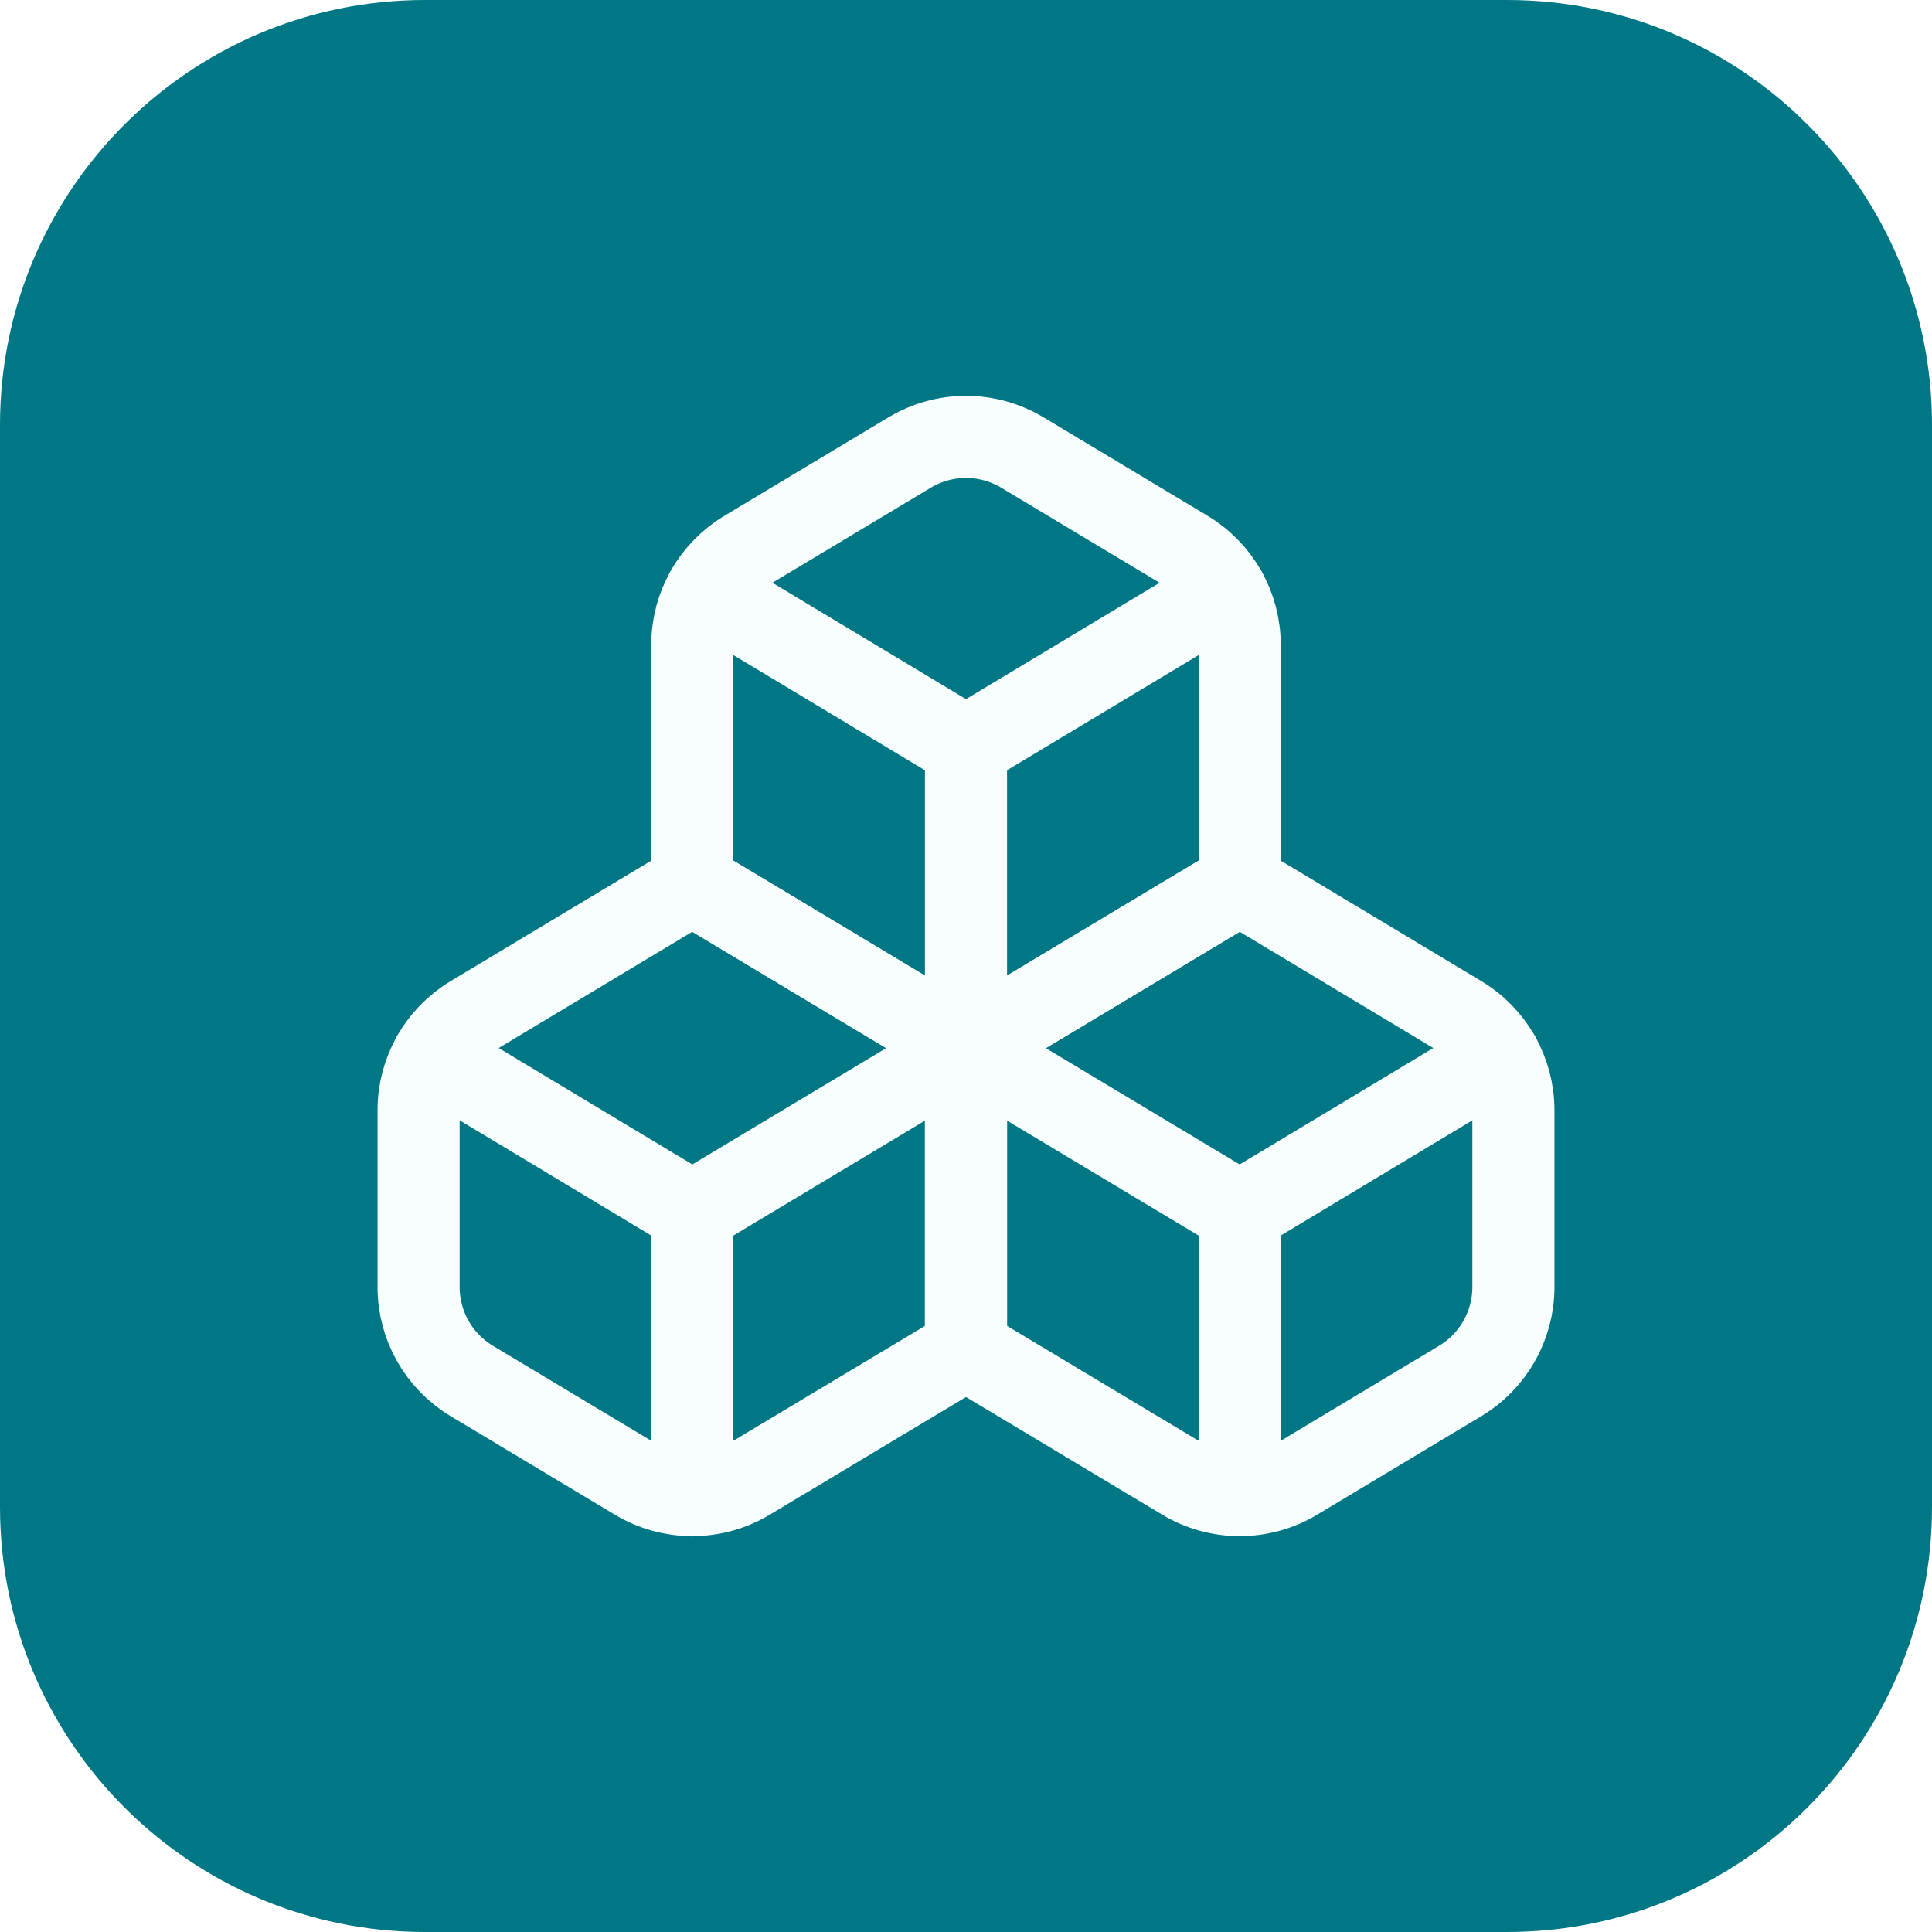
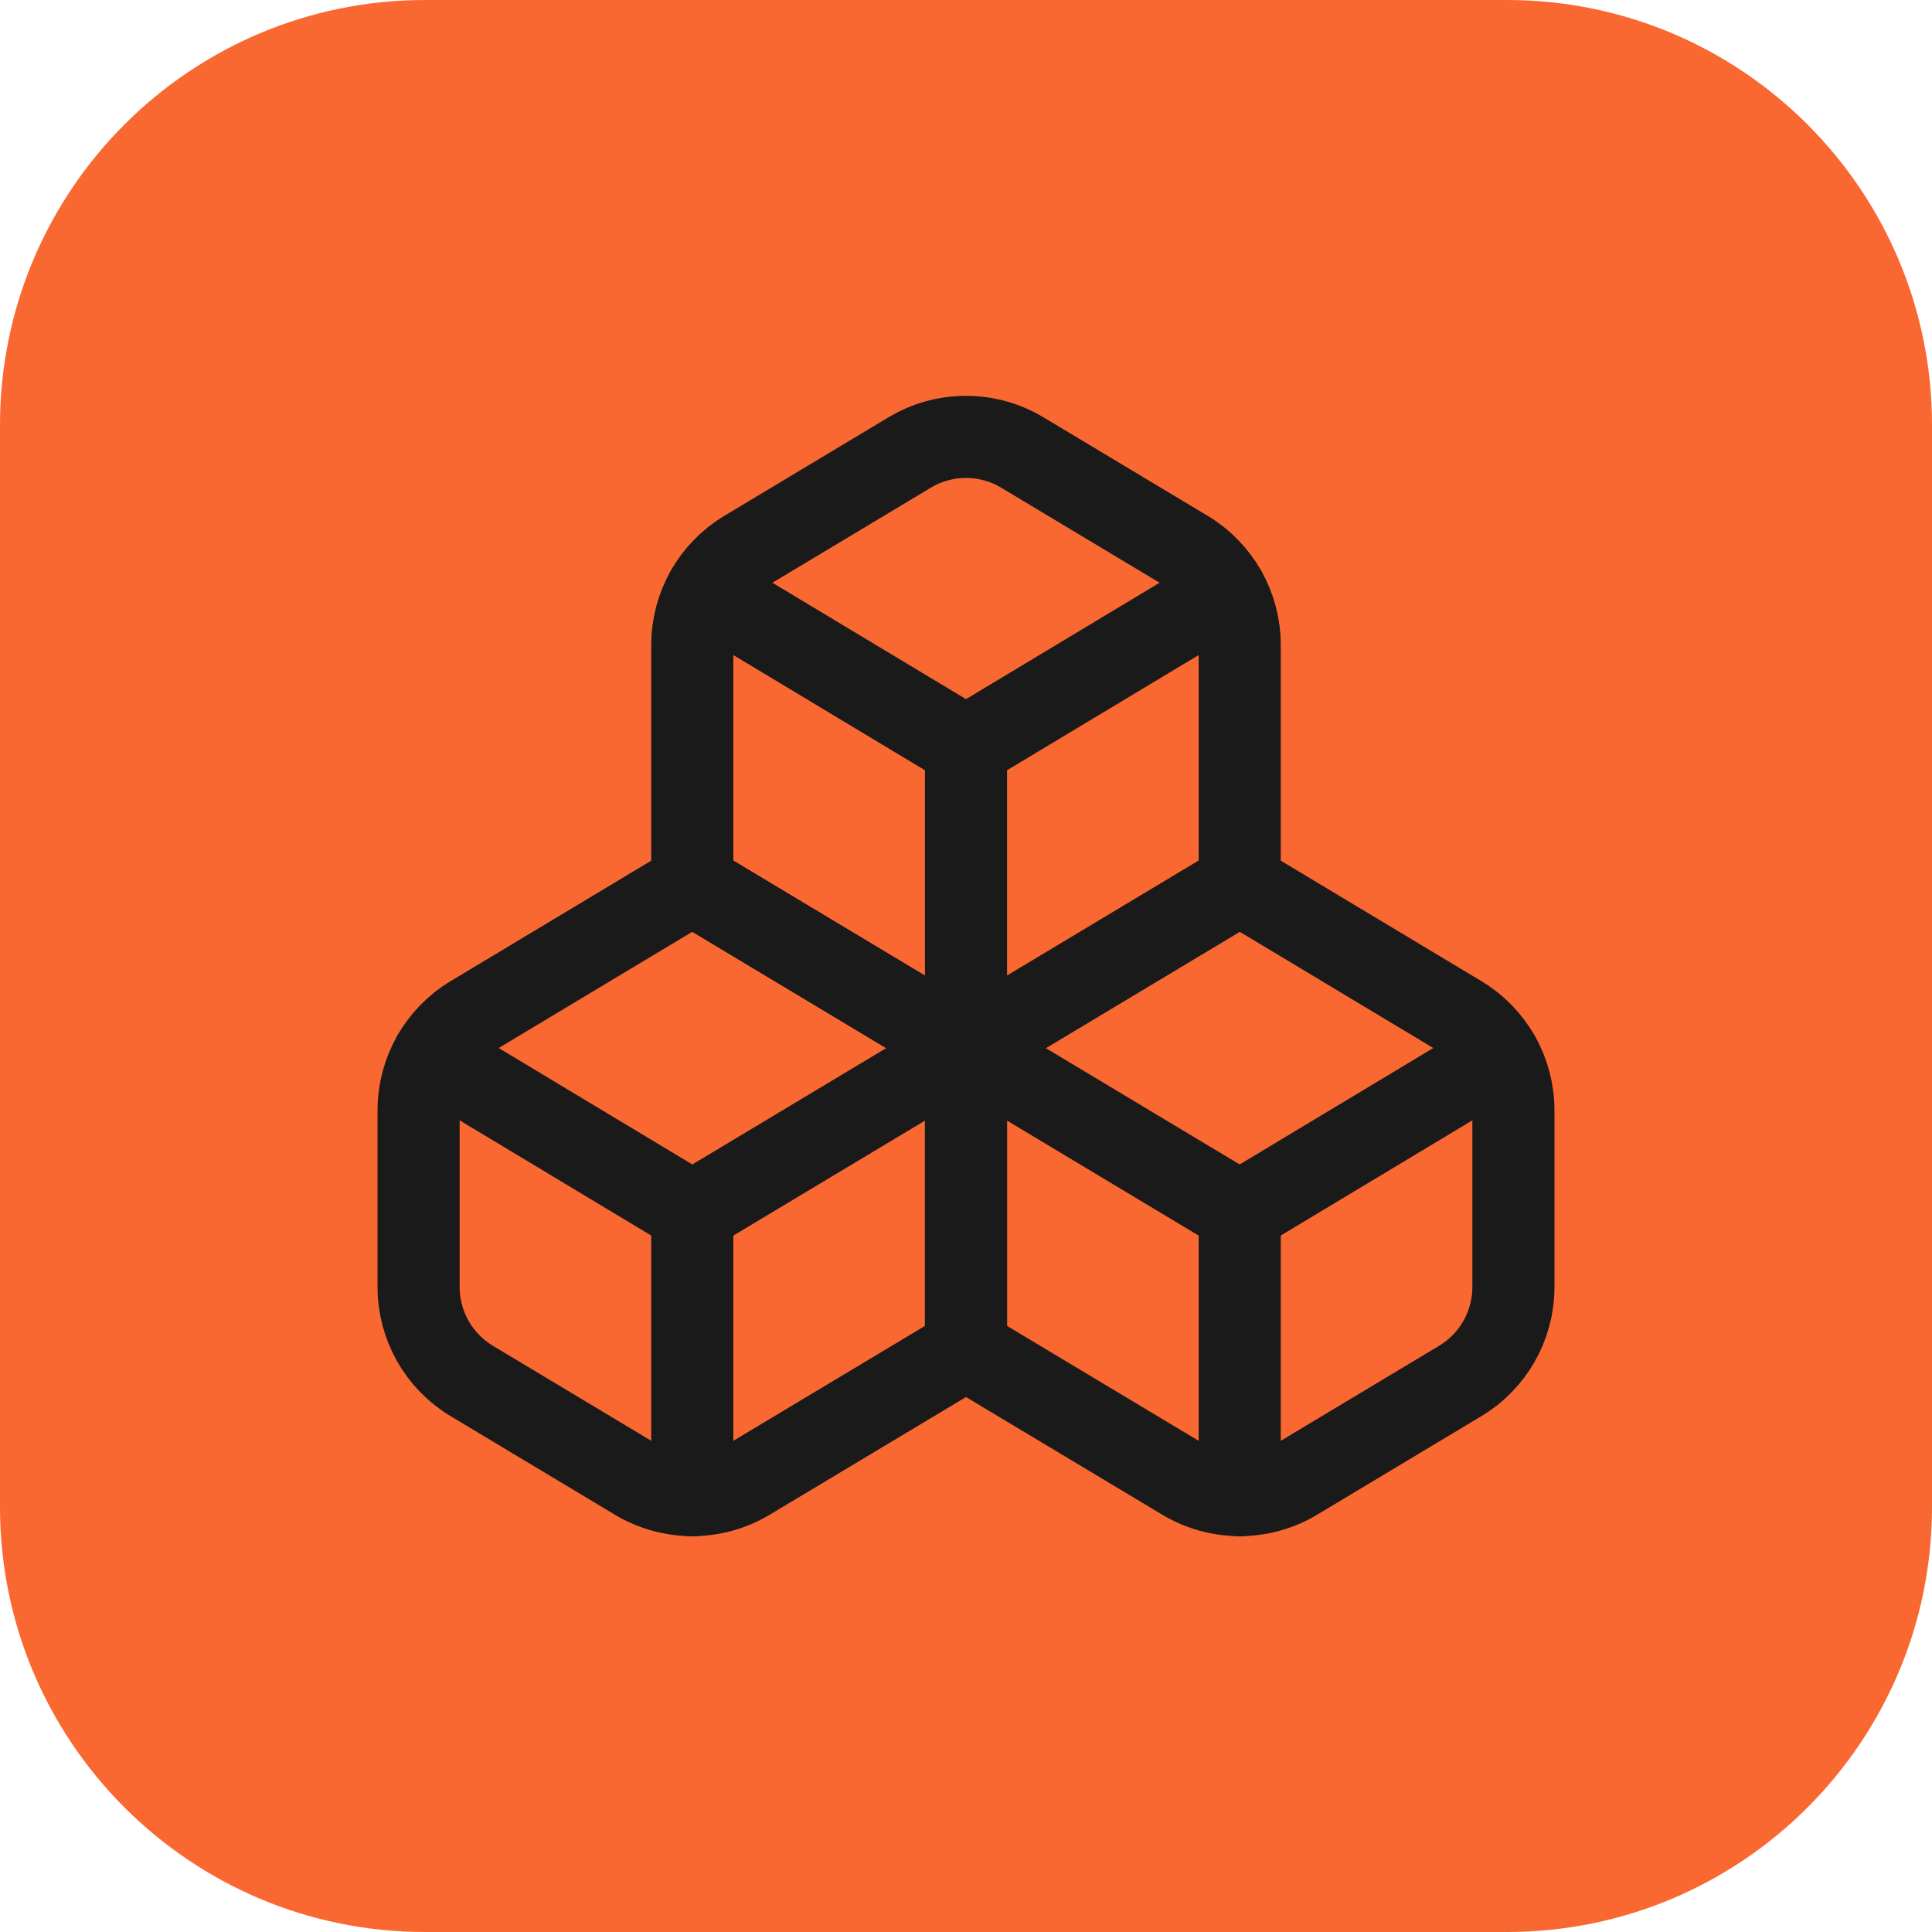
<svg xmlns="http://www.w3.org/2000/svg" width="48" height="48" viewBox="0 0 48 48">
-   <rect width="48" height="48" rx="10.56" fill="#007785" />
-   <g transform="translate(7.68 7.68) scale(1.36)" fill="none" stroke="#f8fdfe" stroke-width="1.5" stroke-linecap="round" stroke-linejoin="round">
+   <rect width="48" height="48" rx="10.56" fill="#fa6832" />
+   <g transform="translate(7.68 7.68) scale(1.36)" fill="none" stroke="#1a1a1a" stroke-width="1.5" stroke-linecap="round" stroke-linejoin="round">
    <path d="M2.97 12.92A2 2 0 0 0 2 14.63v3.24a2 2 0 0 0 .97 1.71l3 1.8a2 2 0 0 0 2.06 0L12 19v-5.5l-5-3-4.03 2.42Z" />
    <path d="m7 16.5-4.74-2.85" />
    <path d="m7 16.5 5-3" />
    <path d="M7 16.5v5.17" />
    <path d="M12 13.5V19l3.97 2.38a2 2 0 0 0 2.06 0l3-1.8a2 2 0 0 0 .97-1.71v-3.24a2 2 0 0 0-.97-1.71L17 10.5l-5 3Z" />
    <path d="m17 16.5-5-3" />
    <path d="m17 16.5 4.74-2.85" />
    <path d="M17 16.5v5.17" />
    <path d="M7.97 4.42A2 2 0 0 0 7 6.13v4.37l5 3 5-3V6.13a2 2 0 0 0-.97-1.71l-3-1.8a2 2 0 0 0-2.06 0l-3 1.8Z" />
    <path d="M12 8 7.26 5.15" />
    <path d="m12 8 4.74-2.85" />
    <path d="M12 13.5V8" />
  </g>
</svg>
